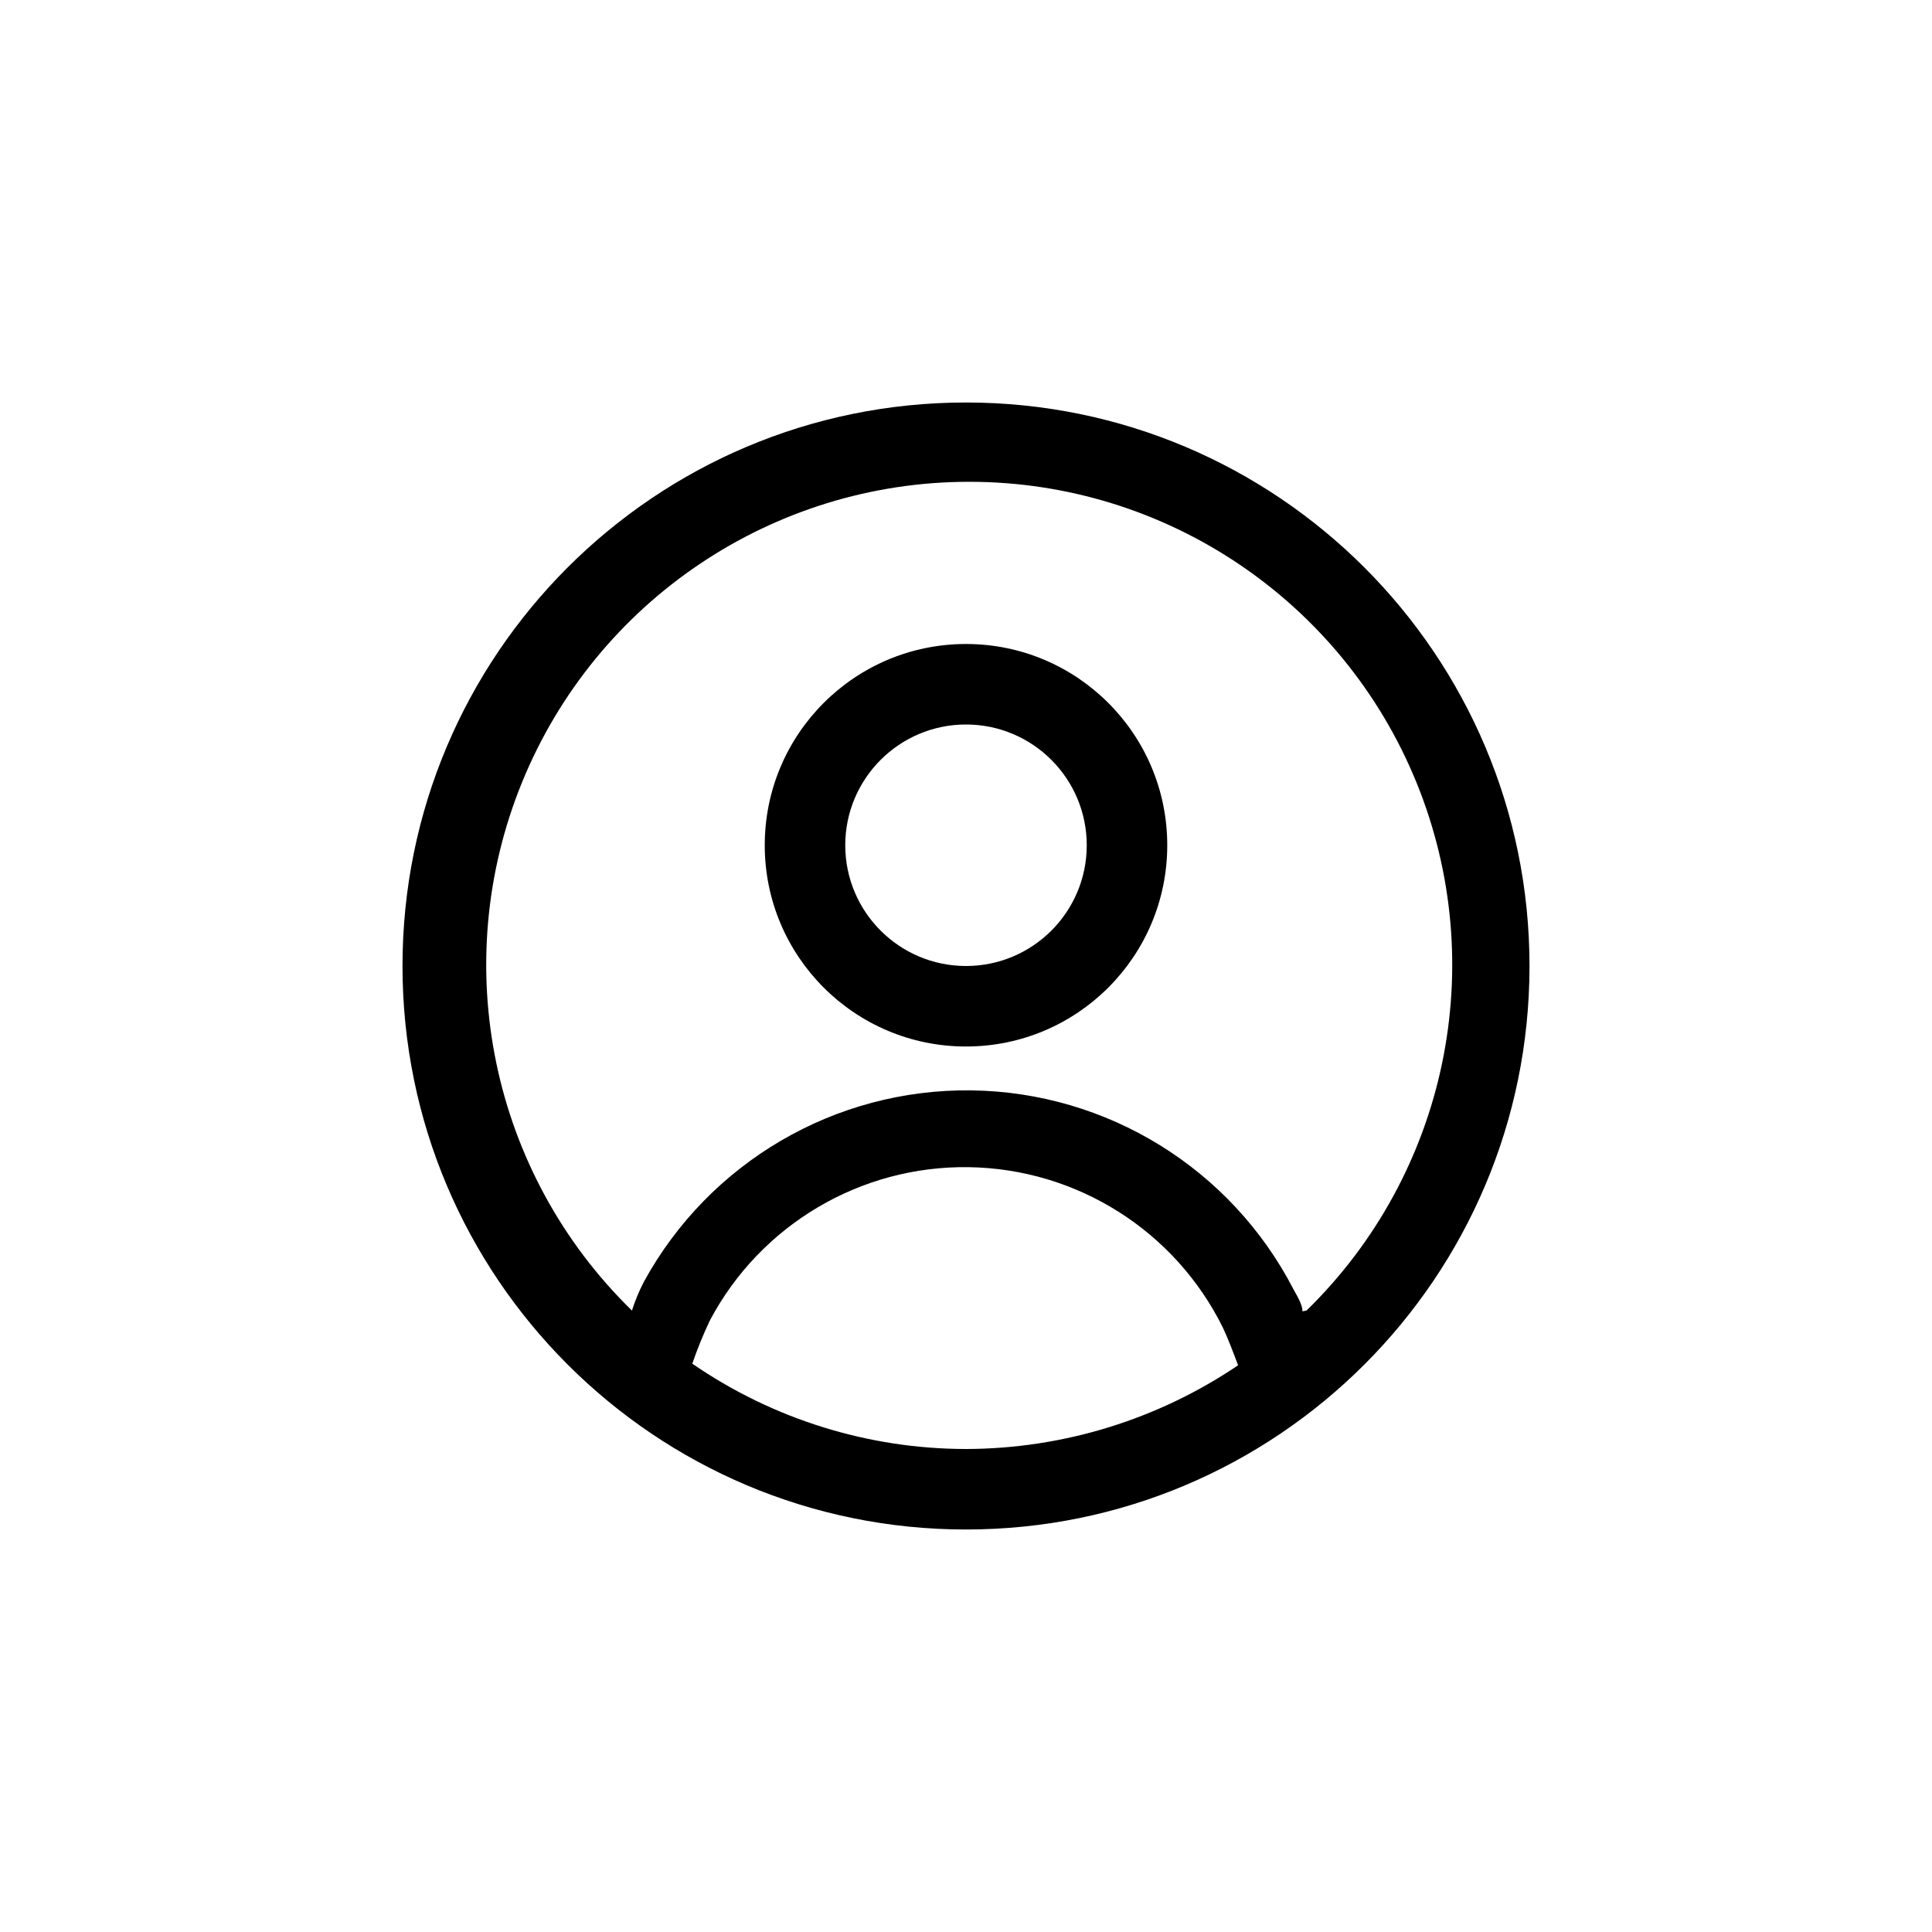
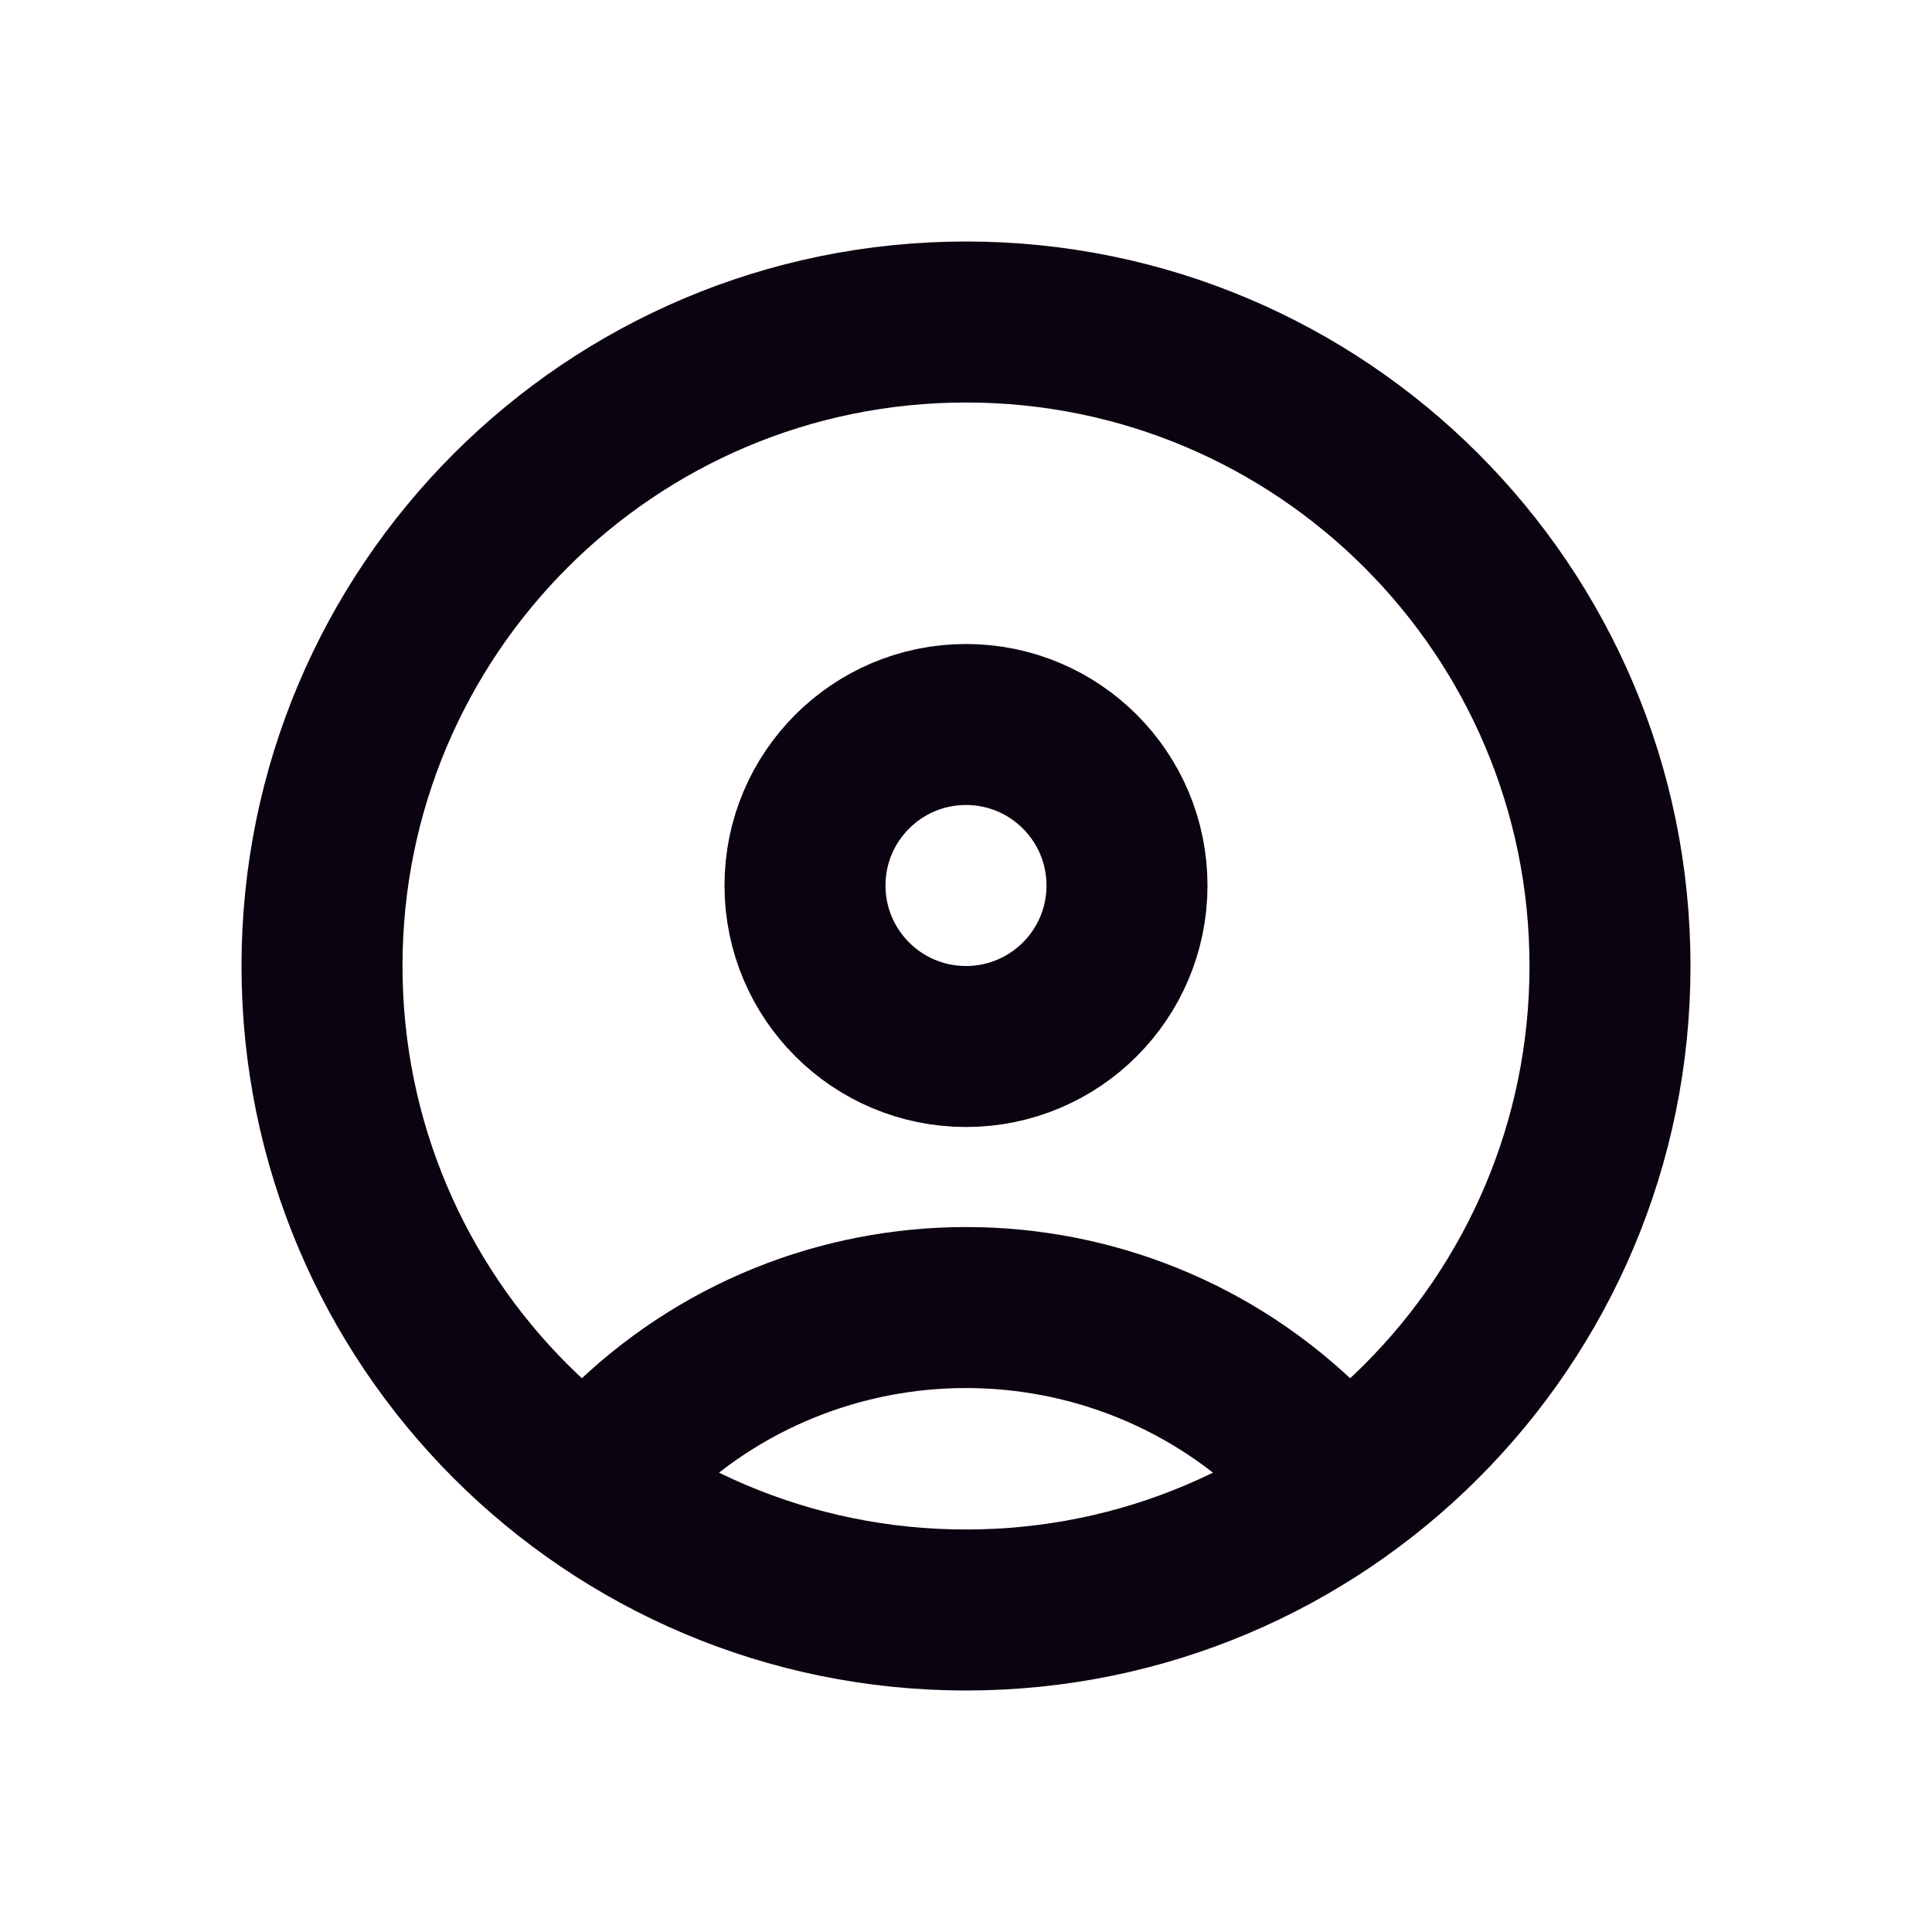
- <svg xmlns="http://www.w3.org/2000/svg" width="24px" height="24px" viewBox="0 0 24 24" version="1.1">
-   <defs />
-   <g id="Page-1" stroke="none" stroke-width="1" fill="none" fill-rule="evenodd">
-     <g id="User">
-       <rect id="24x24" x="0" y="0" width="24" height="24" />
-       <path d="M12,5 C8.134,5 5,8.134 5,12 C5,15.866 8.134,19 12,19 C15.866,19 19,15.866 19,12 C19,8.134 15.866,5 12,5 Z M8.6,16.94 C8.663,16.756 8.736,16.576 8.82,16.4 C9.45,15.214 10.69,14.48 12.032,14.499 C13.375,14.518 14.594,15.287 15.19,16.49 C15.26,16.64 15.32,16.8 15.38,16.96 C14.382,17.635 13.205,17.997 12,18 C10.786,17.999 9.6,17.629 8.6,16.94 Z M16.18,16.29 C16.18,16.21 16.12,16.11 16.07,16.02 C15.295,14.518 13.755,13.566 12.065,13.545 C10.375,13.524 8.812,14.438 8,15.92 C7.94,16.035 7.89,16.156 7.85,16.28 C6.103,14.576 5.563,11.984 6.483,9.723 C7.403,7.463 9.6,5.985 12.04,5.985 C14.48,5.985 16.677,7.463 17.597,9.723 C18.517,11.984 17.977,14.576 16.23,16.28 L16.18,16.29 Z M12,8 C10.619,8 9.5,9.119 9.5,10.5 C9.5,11.881 10.619,13 12,13 C13.381,13 14.5,11.881 14.5,10.5 C14.5,9.119 13.381,8 12,8 Z M12,12 C11.172,12 10.5,11.328 10.5,10.5 C10.5,9.672 11.172,9 12,9 C12.828,9 13.5,9.672 13.5,10.5 C13.5,11.328 12.828,12 12,12 Z" id="Shape" fill="#000000" fill-rule="nonzero" />
-     </g>
-   </g>
+ <svg xmlns="http://www.w3.org/2000/svg" width="24" height="24" viewBox="0 0 24 24" fill="none">
+   <circle cx="12" cy="12" r="8" stroke="#0C0310" stroke-width="2" stroke-linecap="round" />
+   <circle cx="12" cy="11" r="2" stroke="#0C0310" stroke-width="2" stroke-linecap="round" />
+   <path d="M7.757 18C10.101 15.657 13.899 15.657 16.243 18" stroke="#0C0310" stroke-width="2" stroke-linecap="round" />
</svg>
